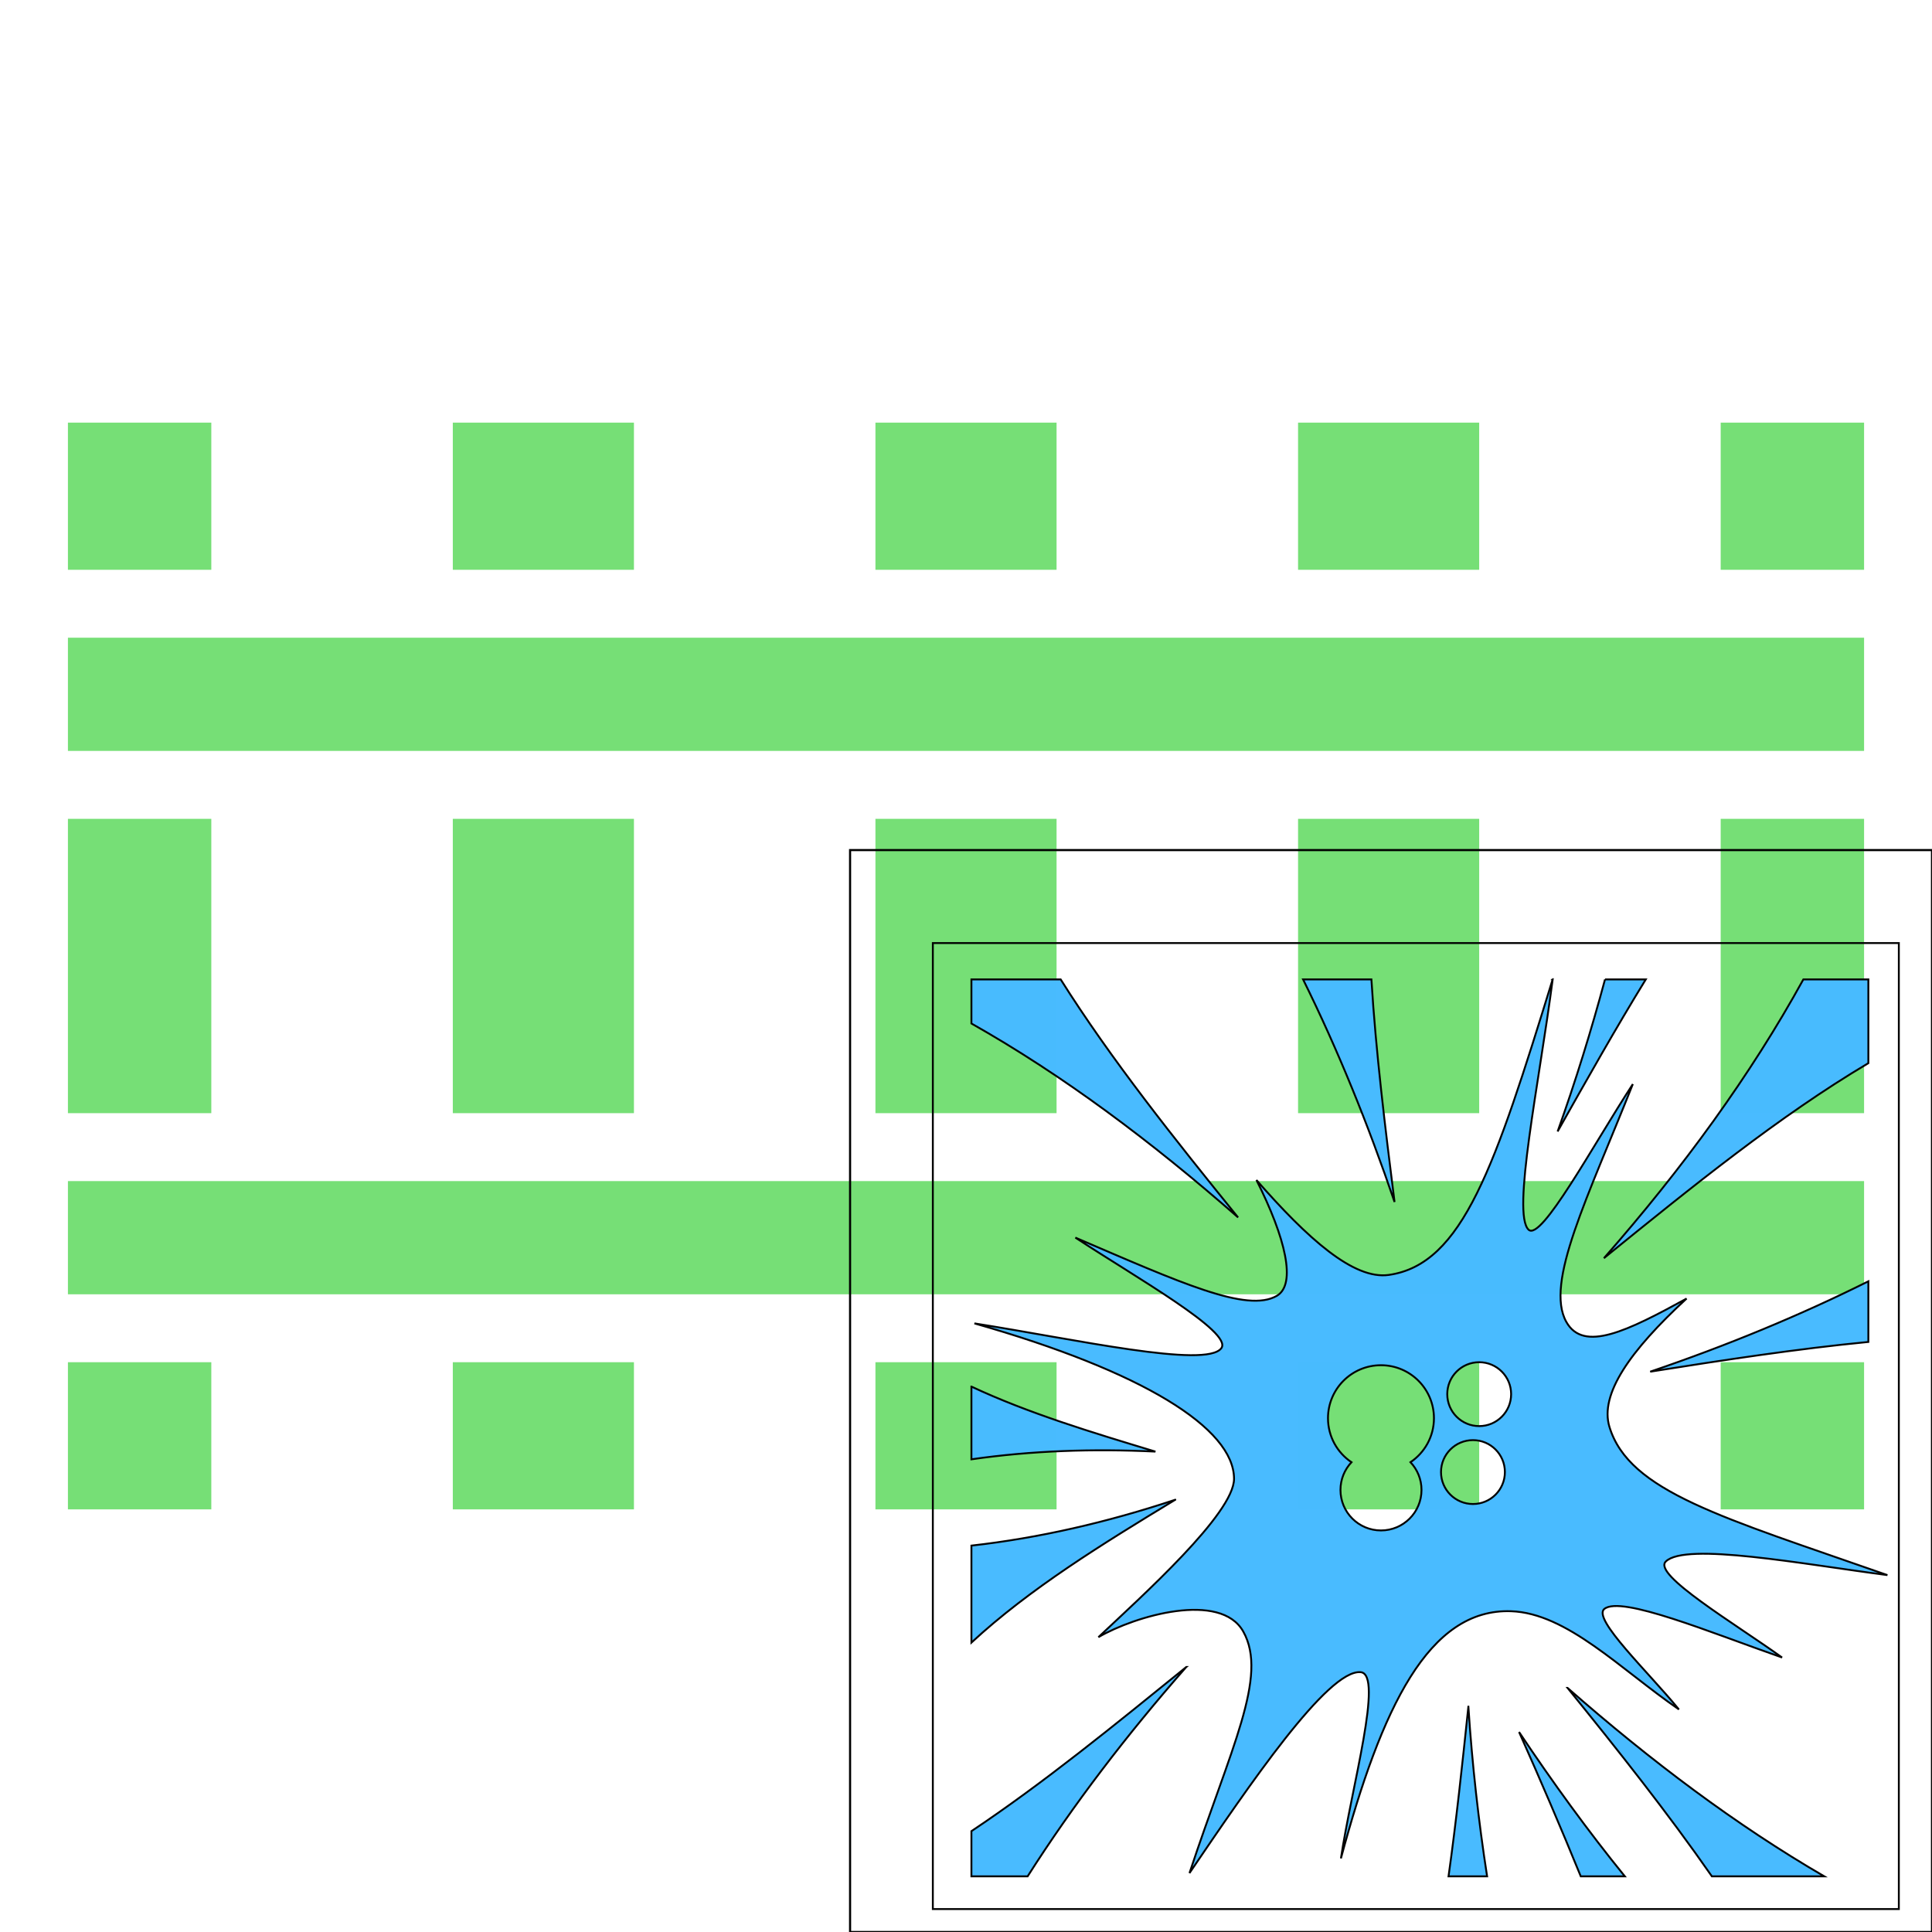
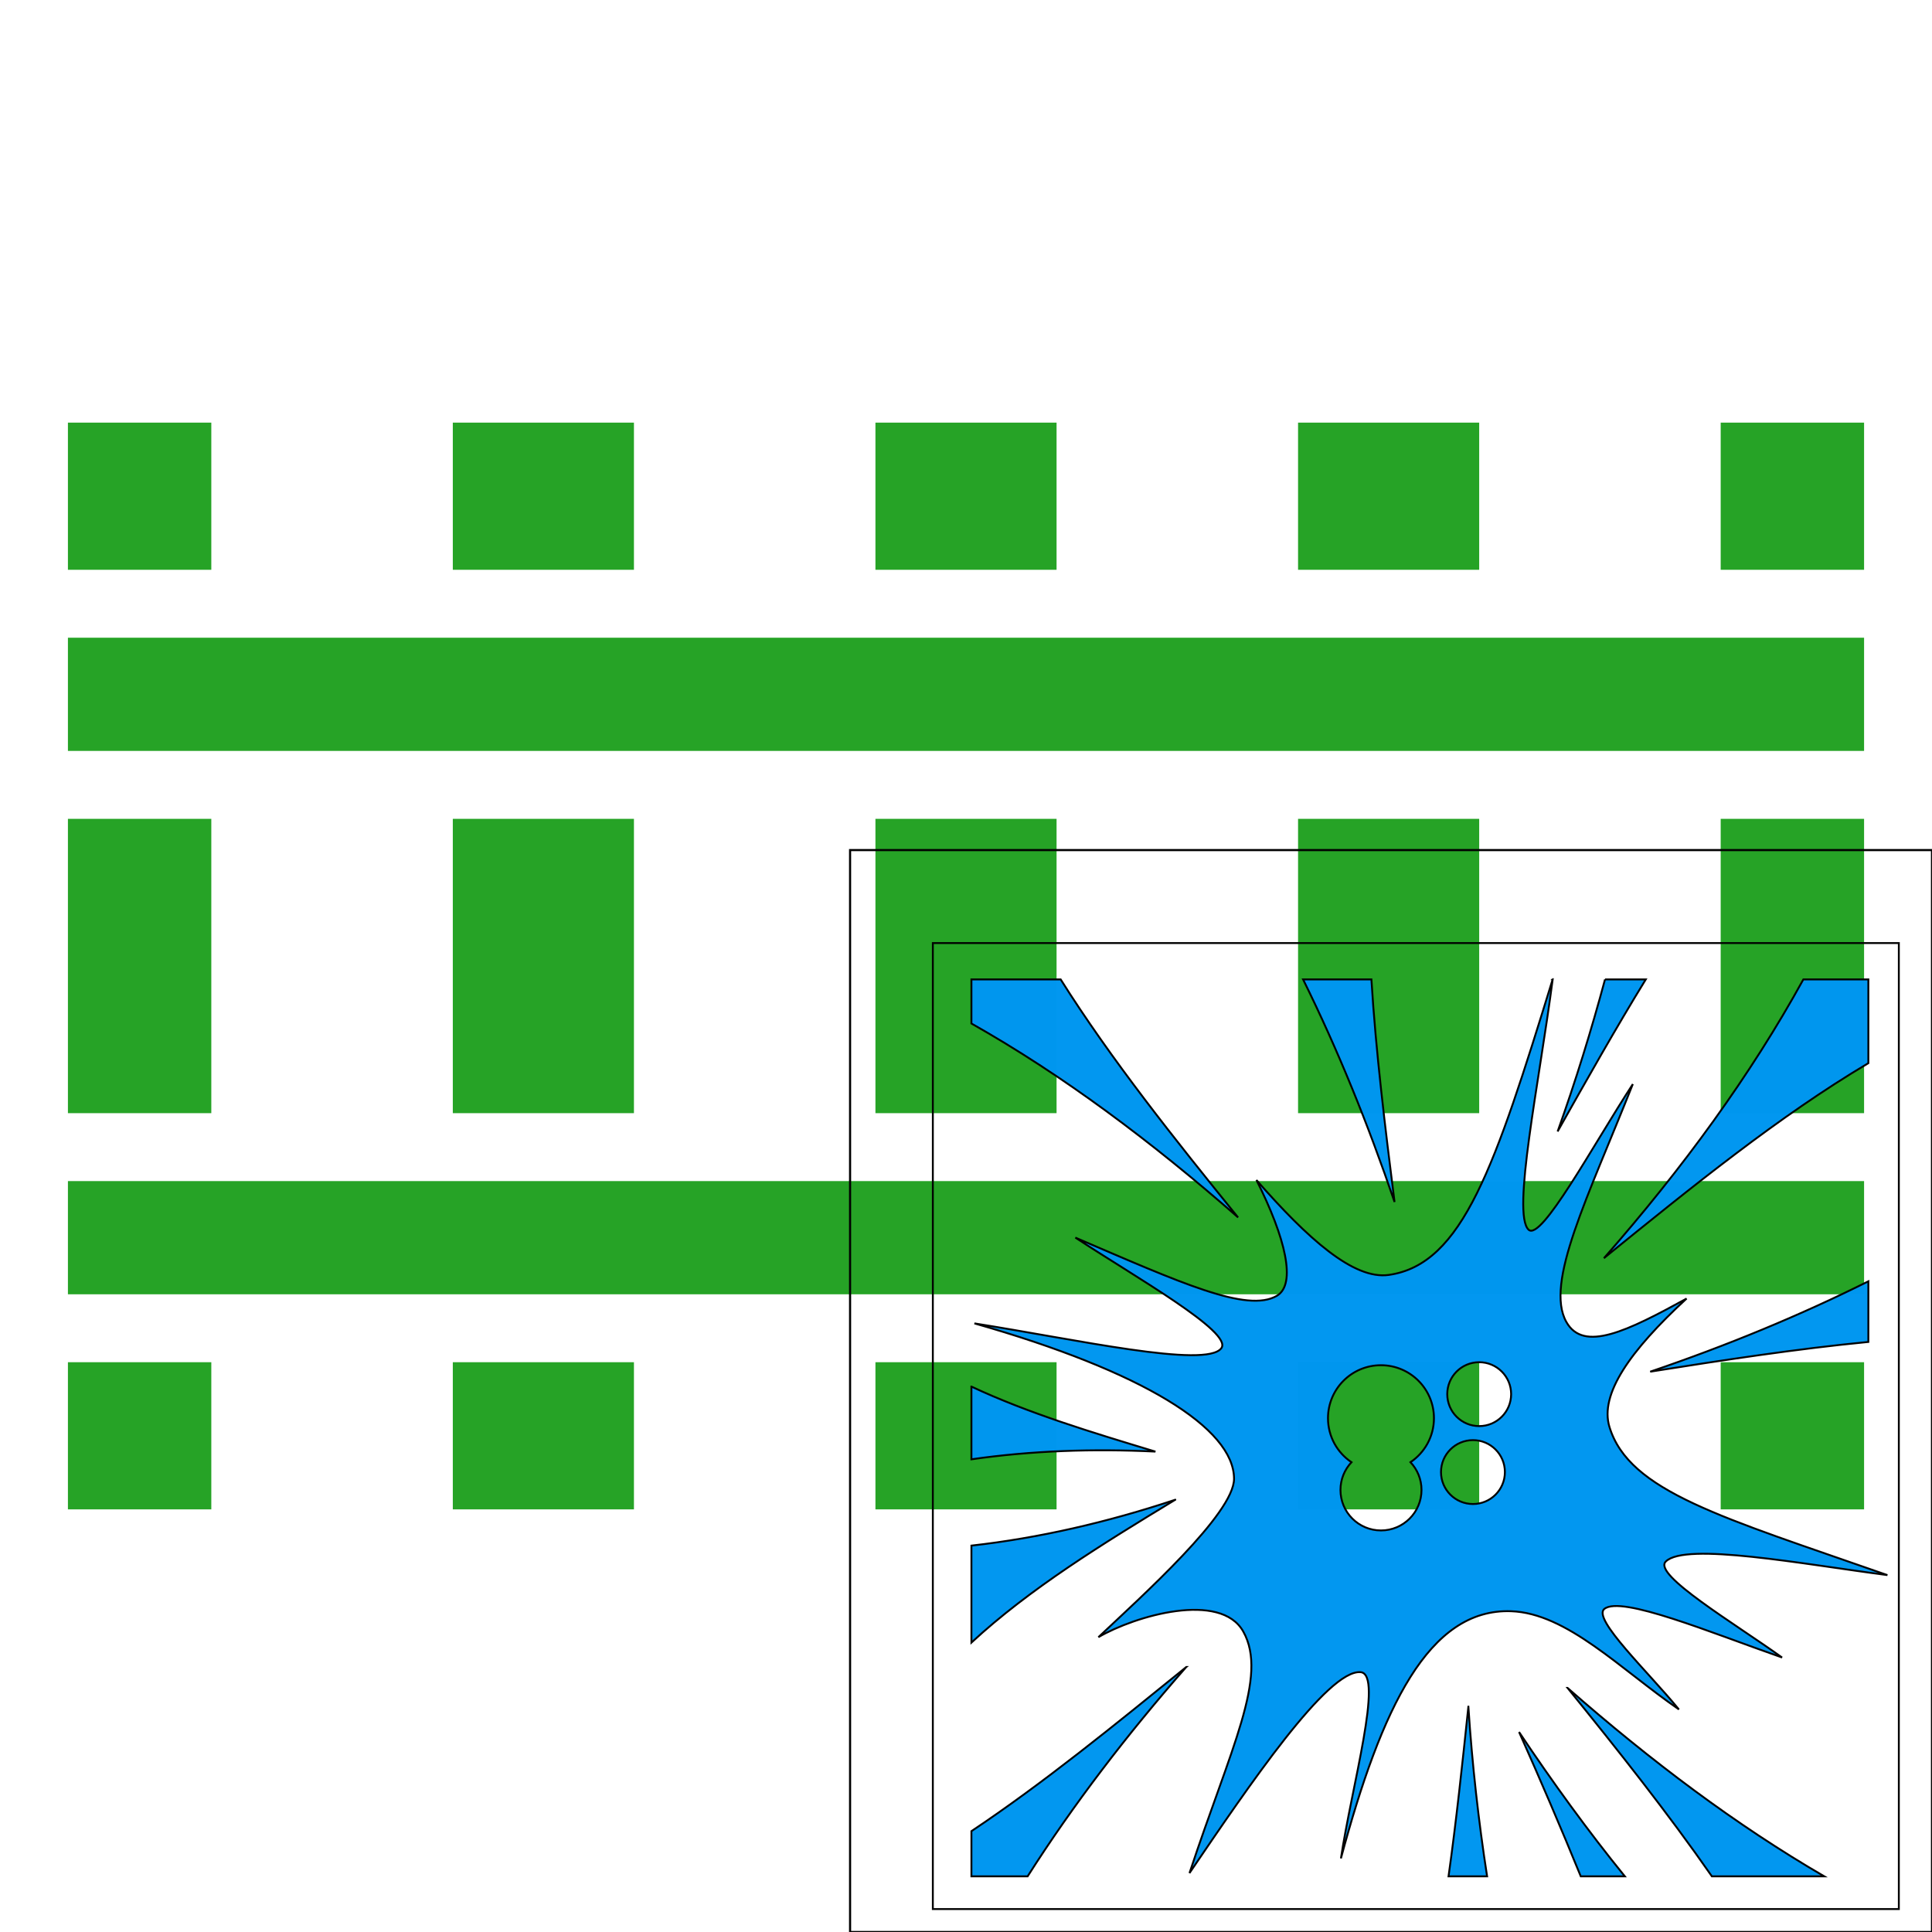
<svg xmlns="http://www.w3.org/2000/svg" style="height: 16px; width: 16px;" width="16px" height="16px" viewBox="0 0 512 512" version="1.1" id="svg8">
  <defs id="defs12" />
  <path d="M0 0h512v512H0z" fill="#000000" fill-opacity="0" style="--darkreader-inline-fill: #000000;" data-darkreader-inline-fill="" id="path2" />
  <g class="" style="" transform="translate(0,0)" id="g6">
-     <path d="M18 112v39h38v-39zm102 0v39h48v-39zm112 0v39h48v-39zm112 0v39h48v-39zm112 0v39h38v-39zM18 169v30h476v-30zm0 48v78h38v-78zm102 0v78h48v-78zm112 0v78h48v-78zm112 0v78h48v-78zm112 0v78h38v-78zM18 313v30h476v-30zm0 48v39h38v-39zm102 0v39h48v-39zm112 0v39h48v-39zm112 0v39h48v-39zm112 0v39h38v-39z" fill="#76df76" fill-opacity="1" style="--darkreader-inline-fill: #8b8104;" data-darkreader-inline-fill="" id="path4" />
+     <path d="M18 112v39h38v-39zm102 0v39h48v-39zm112 0v39h48v-39zm112 0v39h48v-39zm112 0v39h38v-39zM18 169v30h476v-30zm0 48v78h38v-78zm102 0v78h48v-78zm112 0v78h48v-78zm112 0v78h48v-78zm112 0v78h38v-78zM18 313v30h476v-30zm0 48v39h38v-39zm102 0v39h48v-39zm112 0v39h48v-39zm112 0v39h48v-39zm112 0v39h38v-39z" fill="#26a326" fill-opacity="1" style="--darkreader-inline-fill: #8b8104;" data-darkreader-inline-fill="" id="path4" />
  </g>
  <g id="g869" transform="matrix(0.56,0,0,0.56,225.28,225.28)" style="stroke:#000000;stroke-opacity:1">
-     <path id="path2-3" data-darkreader-inline-fill="" style="fill:#48baff;fill-opacity:0;stroke:#000000;stroke-opacity:1" d="M 0,0 H 512 V 512 H 0 Z" />
+     <path id="path2-3" data-darkreader-inline-fill="" style="fill:#0096f0;fill-opacity:0;stroke:#000000;stroke-opacity:1" d="M 0,0 H 512 V 512 H 0 Z" />
    <g id="g6-5" style="opacity:0.99;stroke:#000000;stroke-opacity:1" class="">
      <g id="g907" transform="matrix(0.8928571,0,0,0.8928571,39.16607,44.00178)">
        <path id="path890" data-darkreader-inline-fill="" style="fill:#000000;fill-opacity:0" d="M 0,0 H 512 V 512 H 0 Z" />
        <g id="g894" class="">
-           <path id="path892" data-darkreader-inline-fill="" style="fill:#48baff;fill-opacity:1" d="m 328.547,19.115 c -30.61,99.22 -47.583,151.205 -86.88,156.778 -18.626,2.642 -42.988,-19.225 -70.16,-50.29 15.47,30.702 21.275,55.265 10.845,61.348 -15.787,9.21 -51.095,-6.94 -106.815,-30.837 31.653,20.827 83.667,50.18 77.358,58.63 -8.074,10.81 -77.23,-4.706 -130.866,-13.163 89.224,25.398 137.61,55.572 137.61,82.387 0,18.423 -48.845,62.18 -71.888,83.928 19.558,-11.397 64.736,-24.44 76.777,-2.99 13.335,23.758 -6.577,61.6 -28.5,128.027 31.39,-46.19 73.363,-108.122 90.734,-106.49 12.248,1.15 -4.805,60.692 -10.47,98.71 21.547,-80.082 46.534,-132.5 90.153,-131.015 29.665,1.01 58.022,30.762 88.99,52.047 -16.188,-19.81 -45.975,-47.99 -39.55,-53.243 8.9,-7.276 56.48,12.547 94.224,25.726 -24.982,-17.962 -68.644,-43.88 -61.653,-50.852 10.417,-10.387 72.436,1.332 117.49,7.178 C 418.2,304.266 369.1,290.807 358.616,256.461 c -5.283,-17.31 10.853,-40.3 40.89,-68.038 -31.377,17.197 -54.588,28.694 -63.737,12.392 -11.576,-20.622 11.374,-65.883 35.238,-126.06 -21.135,32.47 -48.532,83.487 -55.254,77.174 -8.972,-8.425 5.598,-77.597 12.795,-132.813 h -0.003 z M 20.45,19.27 V 42.63 C 68.97,70.067 115.703,105.02 161.783,145.416 128.015,103.731 94.443,61.626 67.758,19.27 Z m 175.79,0 c 18.465,37.356 34.503,76.96 48.475,117.97 -5.007,-39.79 -9.898,-79.367 -12.264,-117.97 h -36.21 z m 160.022,0 c -7.18,26.672 -15.416,53.437 -25.116,80.593 15.405,-27.34 30.698,-54.514 46.723,-80.593 H 356.26 Z m 105.123,0 c -27.895,50.718 -63.73,99.873 -105.707,147.755 46.514,-37.68 92.9,-75.343 140.164,-103.37 V 19.27 Z m 34.455,160.02 c -36.077,17.98 -74.843,34.036 -115.635,47.89 38.908,-6.17 77.882,-12.105 115.635,-15.77 z m -206.266,42.868 c 9.35,0 16.93,7.58 16.93,16.932 0,9.35 -7.58,16.93 -16.93,16.93 -9.35,0 -16.93,-7.58 -16.93,-16.93 0,-9.35 7.58,-16.932 16.93,-16.932 z m -52.06,1.598 c 15.508,0 28.082,12.57 28.082,28.08 0,9.718 -4.938,18.28 -12.44,23.322 3.614,3.843 5.842,9.002 5.842,14.694 0,11.86 -9.613,21.474 -21.473,21.474 -11.86,0 -21.474,-9.615 -21.474,-21.474 0,-5.687 2.228,-10.842 5.837,-14.684 -7.51,-5.04 -12.453,-13.608 -12.453,-23.332 0,-15.51 12.57,-28.08 28.08,-28.08 z M 20.45,235.078 v 38.547 c 31.87,-4.584 64.46,-5.693 97.532,-4.09 -33.727,-10.19 -67.407,-20.35 -97.53,-34.457 z m 265.82,28.377 c 9.35,0 16.93,7.58 16.93,16.932 0,9.35 -7.58,16.93 -16.93,16.93 -9.35,0 -16.932,-7.58 -16.932,-16.93 0,-9.35 7.58,-16.932 16.932,-16.932 z M 128.494,295.05 c -36.153,11.99 -72.24,20.293 -108.043,24.313 v 51.393 c 30.994,-28.64 69.426,-52.264 108.044,-75.703 v -0.002 z m 5.84,88.645 c -37.923,30.72 -75.607,61.482 -113.885,87.02 v 23.943 h 29.784 c 24.02,-37.76 52.365,-74.765 84.1,-110.963 z m 202.07,11.096 c 26.807,33.093 53.226,66.414 76.508,99.87 h 59.568 c -46.586,-27.078 -91.877,-61.12 -136.074,-99.87 z m -52.562,9.93 c -3.175,30.26 -6.39,60.5 -10.512,89.94 h 20.44 c -4.51,-29.083 -7.904,-59.17 -9.926,-89.94 z m 26.865,13.432 c 11.346,25.473 22.374,51.18 32.705,76.508 h 23.36 c -19.395,-23.9 -38.105,-49.64 -56.065,-76.508 z" />
+           <path id="path892" data-darkreader-inline-fill="" style="fill:#0096f0;fill-opacity:1" d="m 328.547,19.115 c -30.61,99.22 -47.583,151.205 -86.88,156.778 -18.626,2.642 -42.988,-19.225 -70.16,-50.29 15.47,30.702 21.275,55.265 10.845,61.348 -15.787,9.21 -51.095,-6.94 -106.815,-30.837 31.653,20.827 83.667,50.18 77.358,58.63 -8.074,10.81 -77.23,-4.706 -130.866,-13.163 89.224,25.398 137.61,55.572 137.61,82.387 0,18.423 -48.845,62.18 -71.888,83.928 19.558,-11.397 64.736,-24.44 76.777,-2.99 13.335,23.758 -6.577,61.6 -28.5,128.027 31.39,-46.19 73.363,-108.122 90.734,-106.49 12.248,1.15 -4.805,60.692 -10.47,98.71 21.547,-80.082 46.534,-132.5 90.153,-131.015 29.665,1.01 58.022,30.762 88.99,52.047 -16.188,-19.81 -45.975,-47.99 -39.55,-53.243 8.9,-7.276 56.48,12.547 94.224,25.726 -24.982,-17.962 -68.644,-43.88 -61.653,-50.852 10.417,-10.387 72.436,1.332 117.49,7.178 C 418.2,304.266 369.1,290.807 358.616,256.461 c -5.283,-17.31 10.853,-40.3 40.89,-68.038 -31.377,17.197 -54.588,28.694 -63.737,12.392 -11.576,-20.622 11.374,-65.883 35.238,-126.06 -21.135,32.47 -48.532,83.487 -55.254,77.174 -8.972,-8.425 5.598,-77.597 12.795,-132.813 h -0.003 z M 20.45,19.27 V 42.63 C 68.97,70.067 115.703,105.02 161.783,145.416 128.015,103.731 94.443,61.626 67.758,19.27 Z m 175.79,0 c 18.465,37.356 34.503,76.96 48.475,117.97 -5.007,-39.79 -9.898,-79.367 -12.264,-117.97 h -36.21 z m 160.022,0 c -7.18,26.672 -15.416,53.437 -25.116,80.593 15.405,-27.34 30.698,-54.514 46.723,-80.593 H 356.26 Z m 105.123,0 c -27.895,50.718 -63.73,99.873 -105.707,147.755 46.514,-37.68 92.9,-75.343 140.164,-103.37 V 19.27 Z m 34.455,160.02 c -36.077,17.98 -74.843,34.036 -115.635,47.89 38.908,-6.17 77.882,-12.105 115.635,-15.77 z m -206.266,42.868 c 9.35,0 16.93,7.58 16.93,16.932 0,9.35 -7.58,16.93 -16.93,16.93 -9.35,0 -16.93,-7.58 -16.93,-16.93 0,-9.35 7.58,-16.932 16.93,-16.932 z m -52.06,1.598 c 15.508,0 28.082,12.57 28.082,28.08 0,9.718 -4.938,18.28 -12.44,23.322 3.614,3.843 5.842,9.002 5.842,14.694 0,11.86 -9.613,21.474 -21.473,21.474 -11.86,0 -21.474,-9.615 -21.474,-21.474 0,-5.687 2.228,-10.842 5.837,-14.684 -7.51,-5.04 -12.453,-13.608 -12.453,-23.332 0,-15.51 12.57,-28.08 28.08,-28.08 z M 20.45,235.078 v 38.547 c 31.87,-4.584 64.46,-5.693 97.532,-4.09 -33.727,-10.19 -67.407,-20.35 -97.53,-34.457 z m 265.82,28.377 c 9.35,0 16.93,7.58 16.93,16.932 0,9.35 -7.58,16.93 -16.93,16.93 -9.35,0 -16.932,-7.58 -16.932,-16.93 0,-9.35 7.58,-16.932 16.932,-16.932 z M 128.494,295.05 c -36.153,11.99 -72.24,20.293 -108.043,24.313 v 51.393 c 30.994,-28.64 69.426,-52.264 108.044,-75.703 v -0.002 z m 5.84,88.645 c -37.923,30.72 -75.607,61.482 -113.885,87.02 v 23.943 h 29.784 c 24.02,-37.76 52.365,-74.765 84.1,-110.963 z m 202.07,11.096 c 26.807,33.093 53.226,66.414 76.508,99.87 h 59.568 c -46.586,-27.078 -91.877,-61.12 -136.074,-99.87 z m -52.562,9.93 c -3.175,30.26 -6.39,60.5 -10.512,89.94 h 20.44 c -4.51,-29.083 -7.904,-59.17 -9.926,-89.94 z m 26.865,13.432 c 11.346,25.473 22.374,51.18 32.705,76.508 h 23.36 c -19.395,-23.9 -38.105,-49.64 -56.065,-76.508 z" />
        </g>
      </g>
    </g>
  </g>
</svg>
